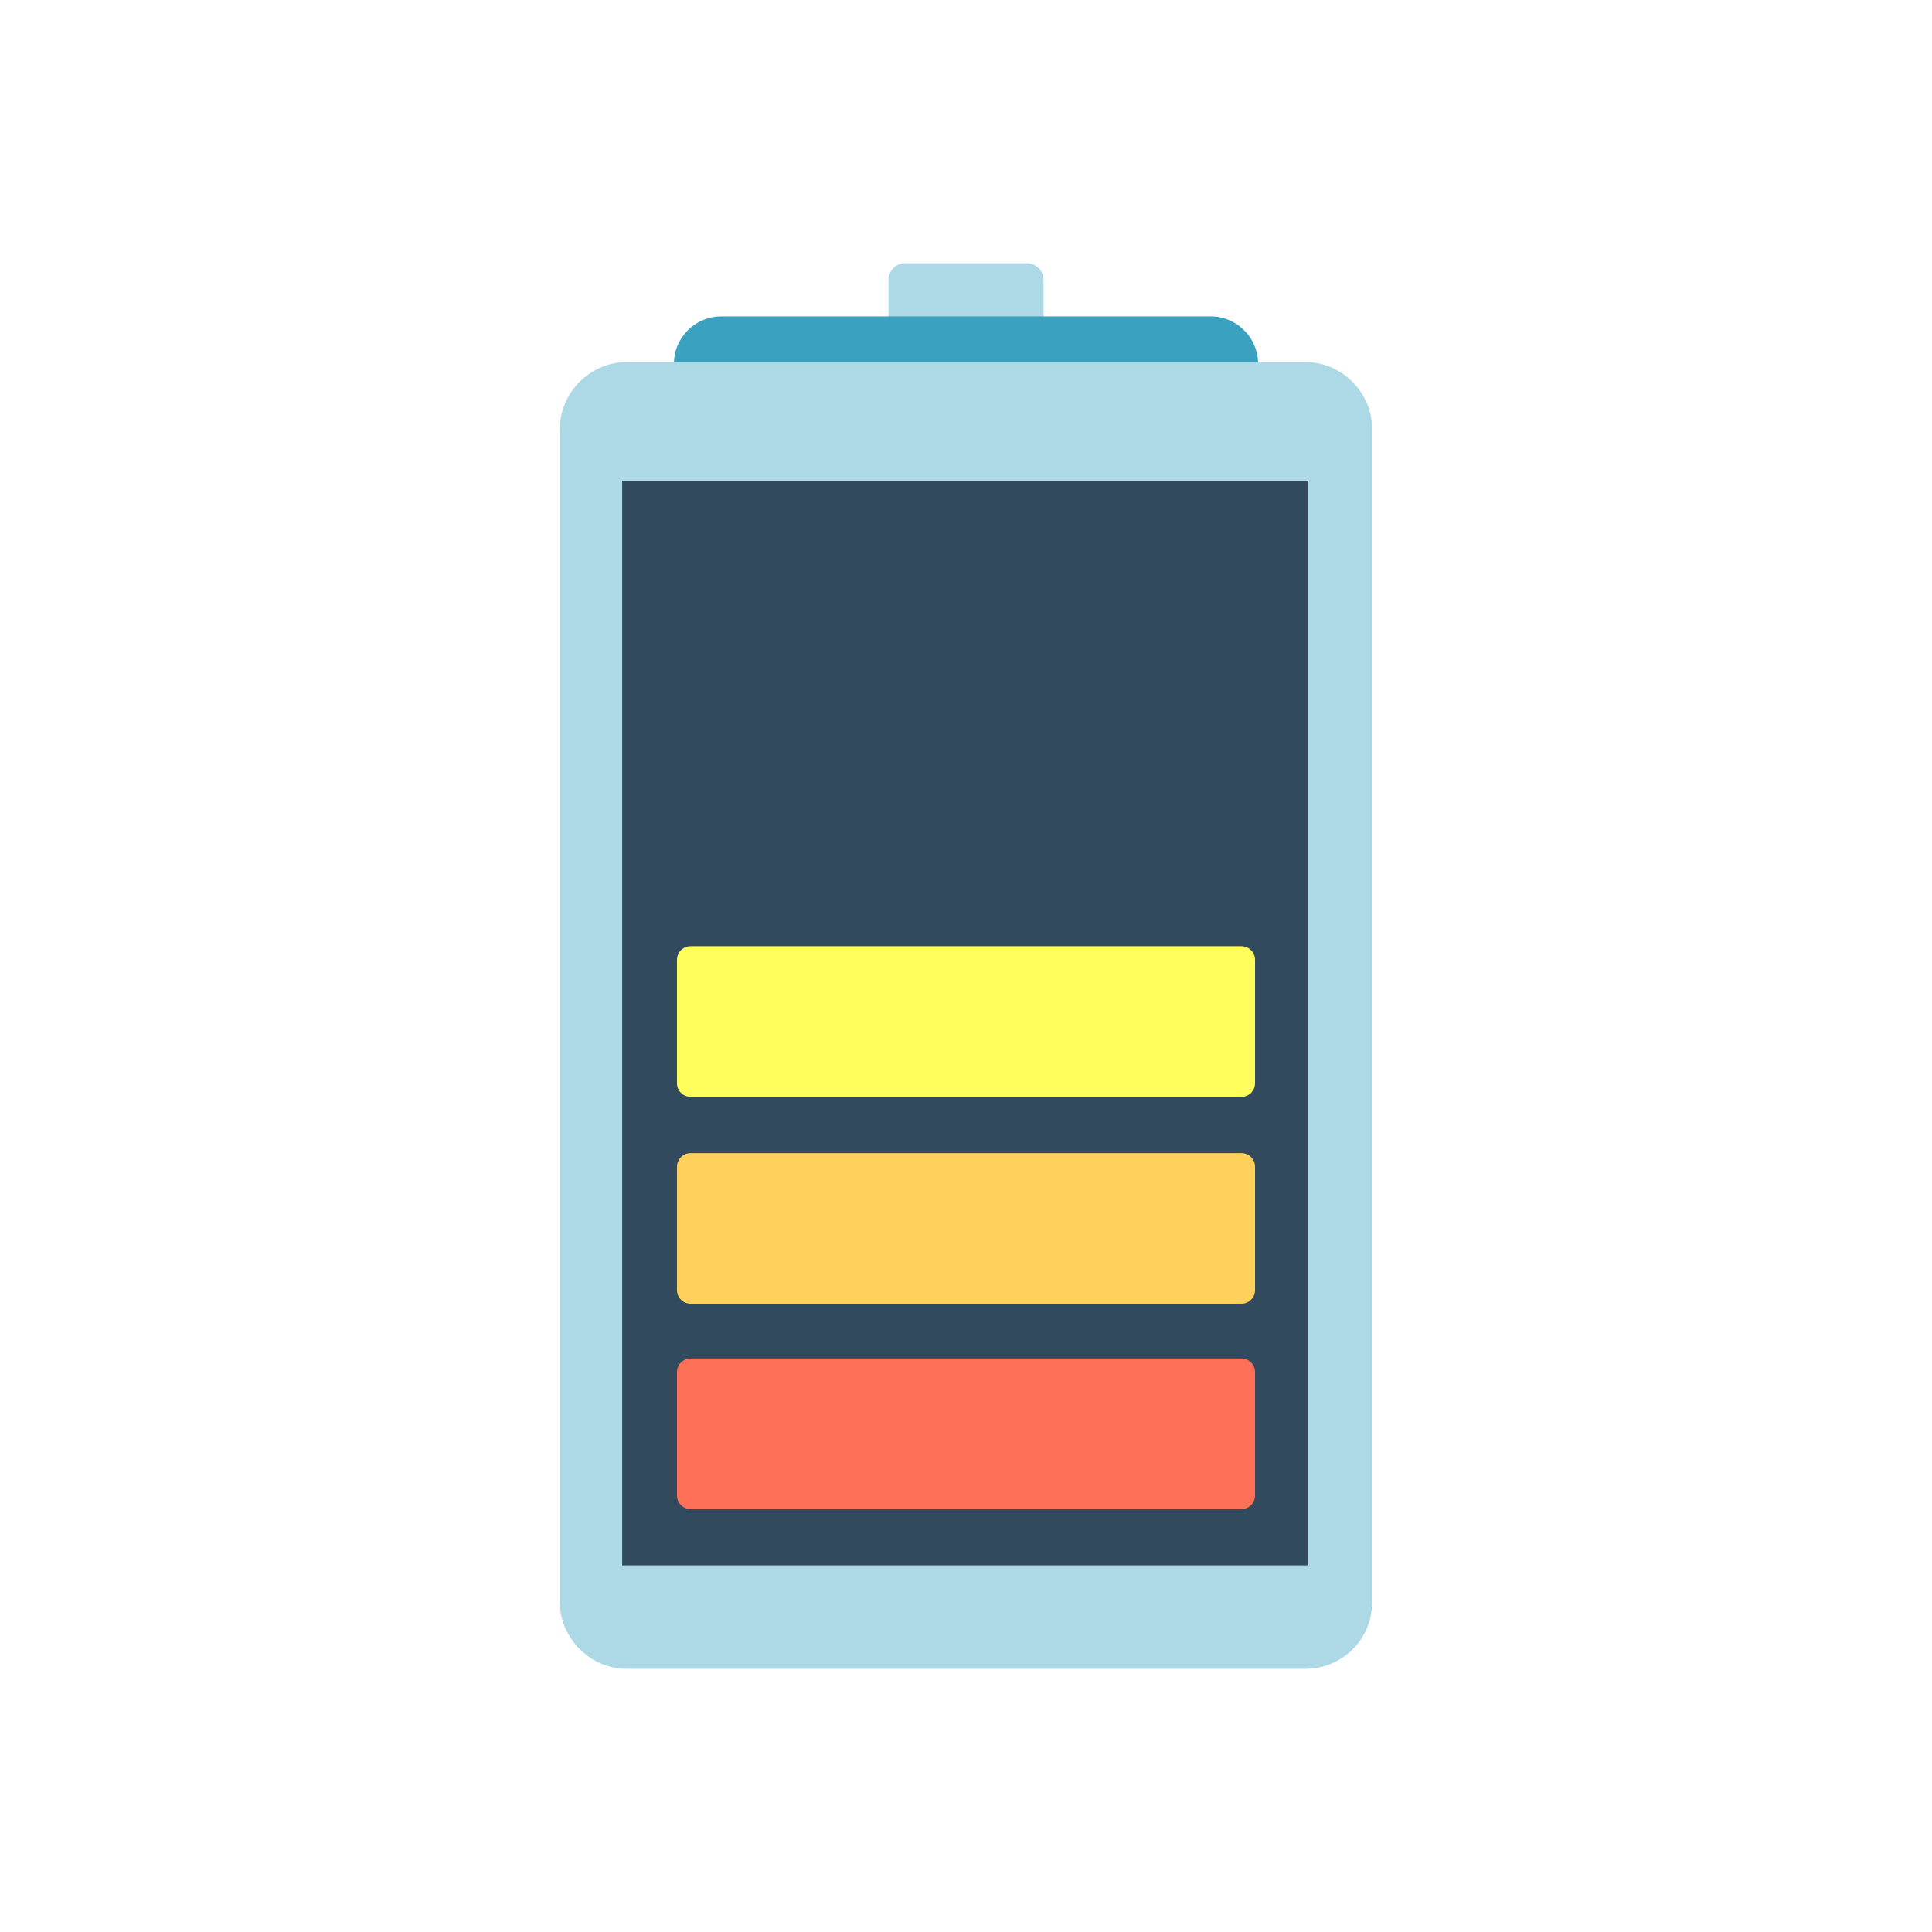
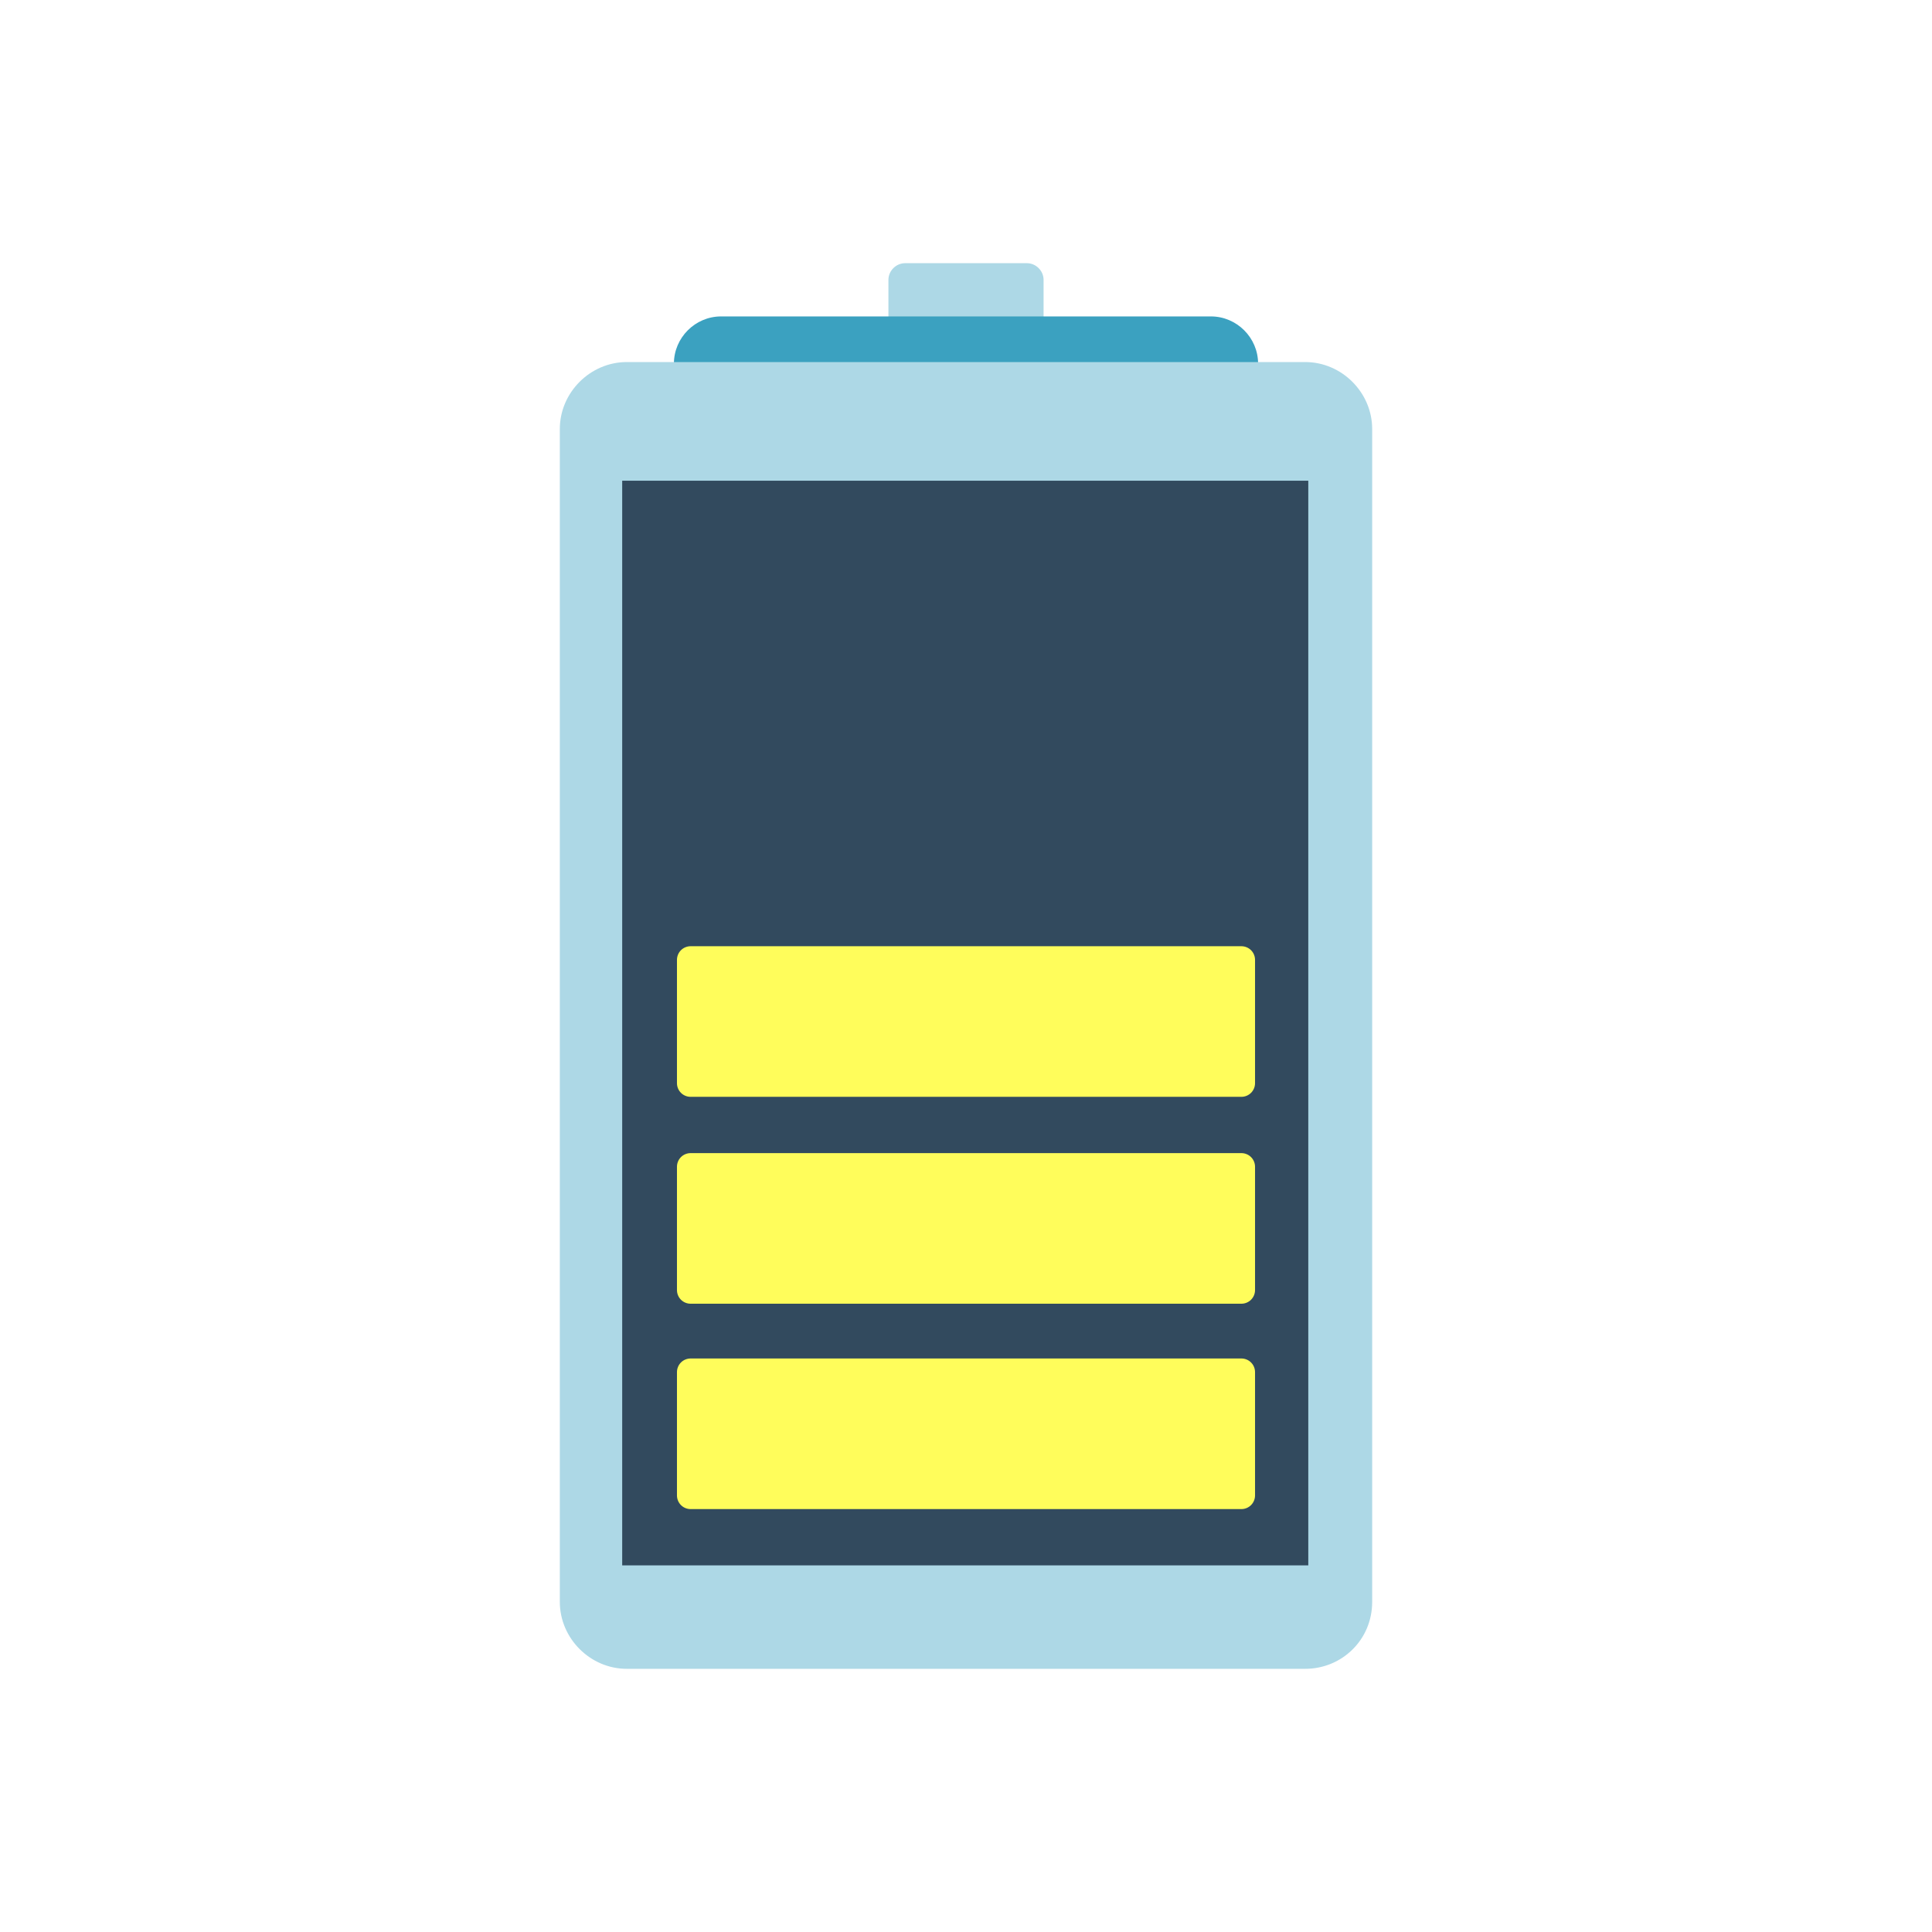
<svg xmlns="http://www.w3.org/2000/svg" version="1.1" id="Layer_1" x="0px" y="0px" viewBox="0 0 508 508" style="enable-background:new 0 0 508 508;" xml:space="preserve">
  <defs id="defs55" />
  <path style="fill:#add8e6;fill-opacity:1" d="M270,90.4h-32c-2.4,0-4.4-2-4.4-4.4V73.6c0-2.4,2-4.4,4.4-4.4h32c2.4,0,4.4,2,4.4,4.4V86  C274,88.4,272,90.4,270,90.4z" id="path4" />
  <path style="fill:#3ba1c0;fill-opacity:1" d="M318.4,108H189.6c-6.8,0-12.4-5.6-12.4-12.4l0,0c0-6.8,5.6-12.4,12.4-12.4h128.8  c6.8,0,12.4,5.6,12.4,12.4l0,0C330.8,102.4,325.2,108,318.4,108z" id="path6" />
  <path style="fill:#add8e6;fill-opacity:1" d="M343.2,438.8H164.8c-9.6,0-17.6-8-17.6-17.6V112.8c0-9.6,8-17.6,17.6-17.6h178.4  c9.6,0,17.6,8,17.6,17.6v308.4C360.8,431.2,352.8,438.8,343.2,438.8z" id="path8" />
  <rect x="163.6" y="126.4" style="fill:#324a5e;fill-opacity:1" width="180.4" height="285.2" id="rect10" />
  <path style="fill:#fffd5b;fill-opacity:1" d="M330,252.4v32.4c0,2-1.6,3.6-3.6,3.6H181.6c-2,0-3.6-1.6-3.6-3.6v-32.4c0-2,1.6-3.6,3.6-3.6h144.8  C328.4,248.8,330,250.4,330,252.4z" id="path16" />
-   <path style="fill:#ffd05b" d="M330,306.8v32.4c0,2-1.6,3.6-3.6,3.6H181.6c-2,0-3.6-1.6-3.6-3.6v-32.4c0-2,1.6-3.6,3.6-3.6h144.8  C328.4,303.2,330,304.8,330,306.8z" id="path18" />
-   <path style="fill:#FF7058;" d="M330,360.8v32.4c0,2-1.6,3.6-3.6,3.6H181.6c-2,0-3.6-1.6-3.6-3.6v-32.4c0-2,1.6-3.6,3.6-3.6h144.8  C328.4,357.2,330,358.8,330,360.8z" id="path20" />
+   <path style="fill:#fffd5b" d="M330,306.8v32.4c0,2-1.6,3.6-3.6,3.6H181.6c-2,0-3.6-1.6-3.6-3.6v-32.4c0-2,1.6-3.6,3.6-3.6h144.8  C328.4,303.2,330,304.8,330,306.8z" id="path18" />
+   <path style="fill:#fffd5b" d="M330,360.8v32.4c0,2-1.6,3.6-3.6,3.6H181.6c-2,0-3.6-1.6-3.6-3.6v-32.4c0-2,1.6-3.6,3.6-3.6h144.8  C328.4,357.2,330,358.8,330,360.8z" id="path20" />
  <g id="g22">
</g>
  <g id="g24">
</g>
  <g id="g26">
</g>
  <g id="g28">
</g>
  <g id="g30">
</g>
  <g id="g32">
</g>
  <g id="g34">
</g>
  <g id="g36">
</g>
  <g id="g38">
</g>
  <g id="g40">
</g>
  <g id="g42">
</g>
  <g id="g44">
</g>
  <g id="g46">
</g>
  <g id="g48">
</g>
  <g id="g50">
</g>
</svg>
